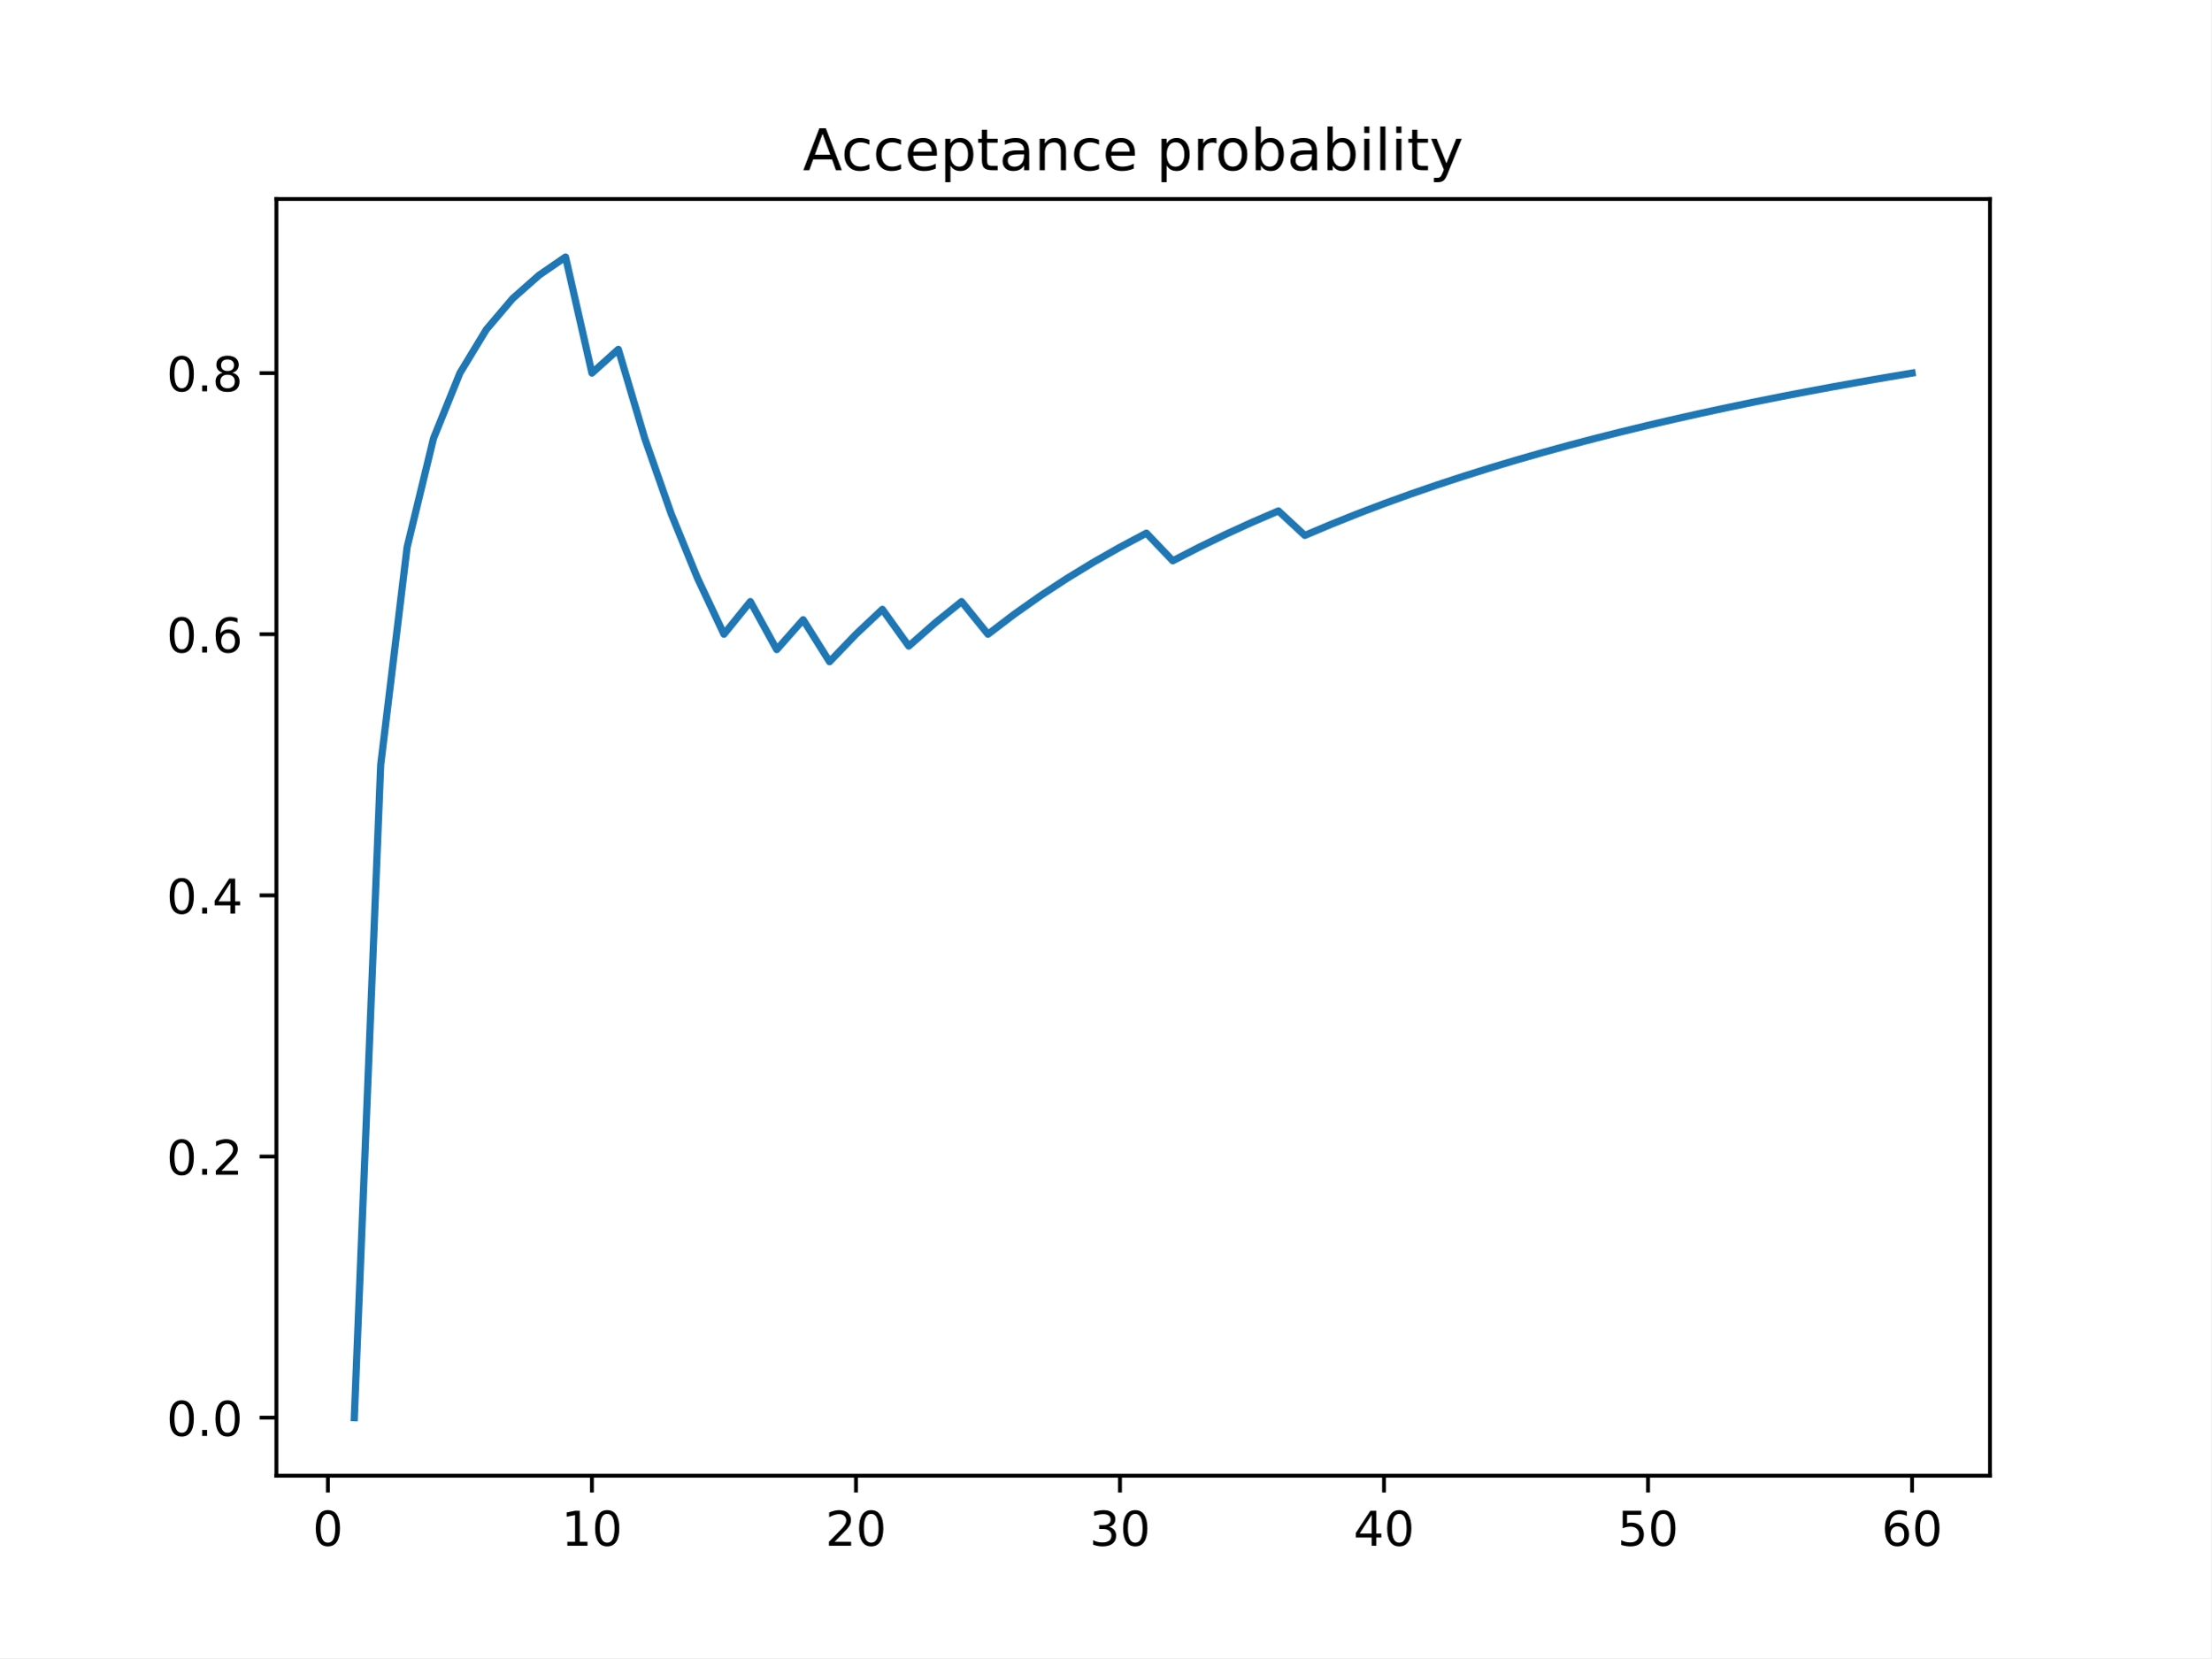
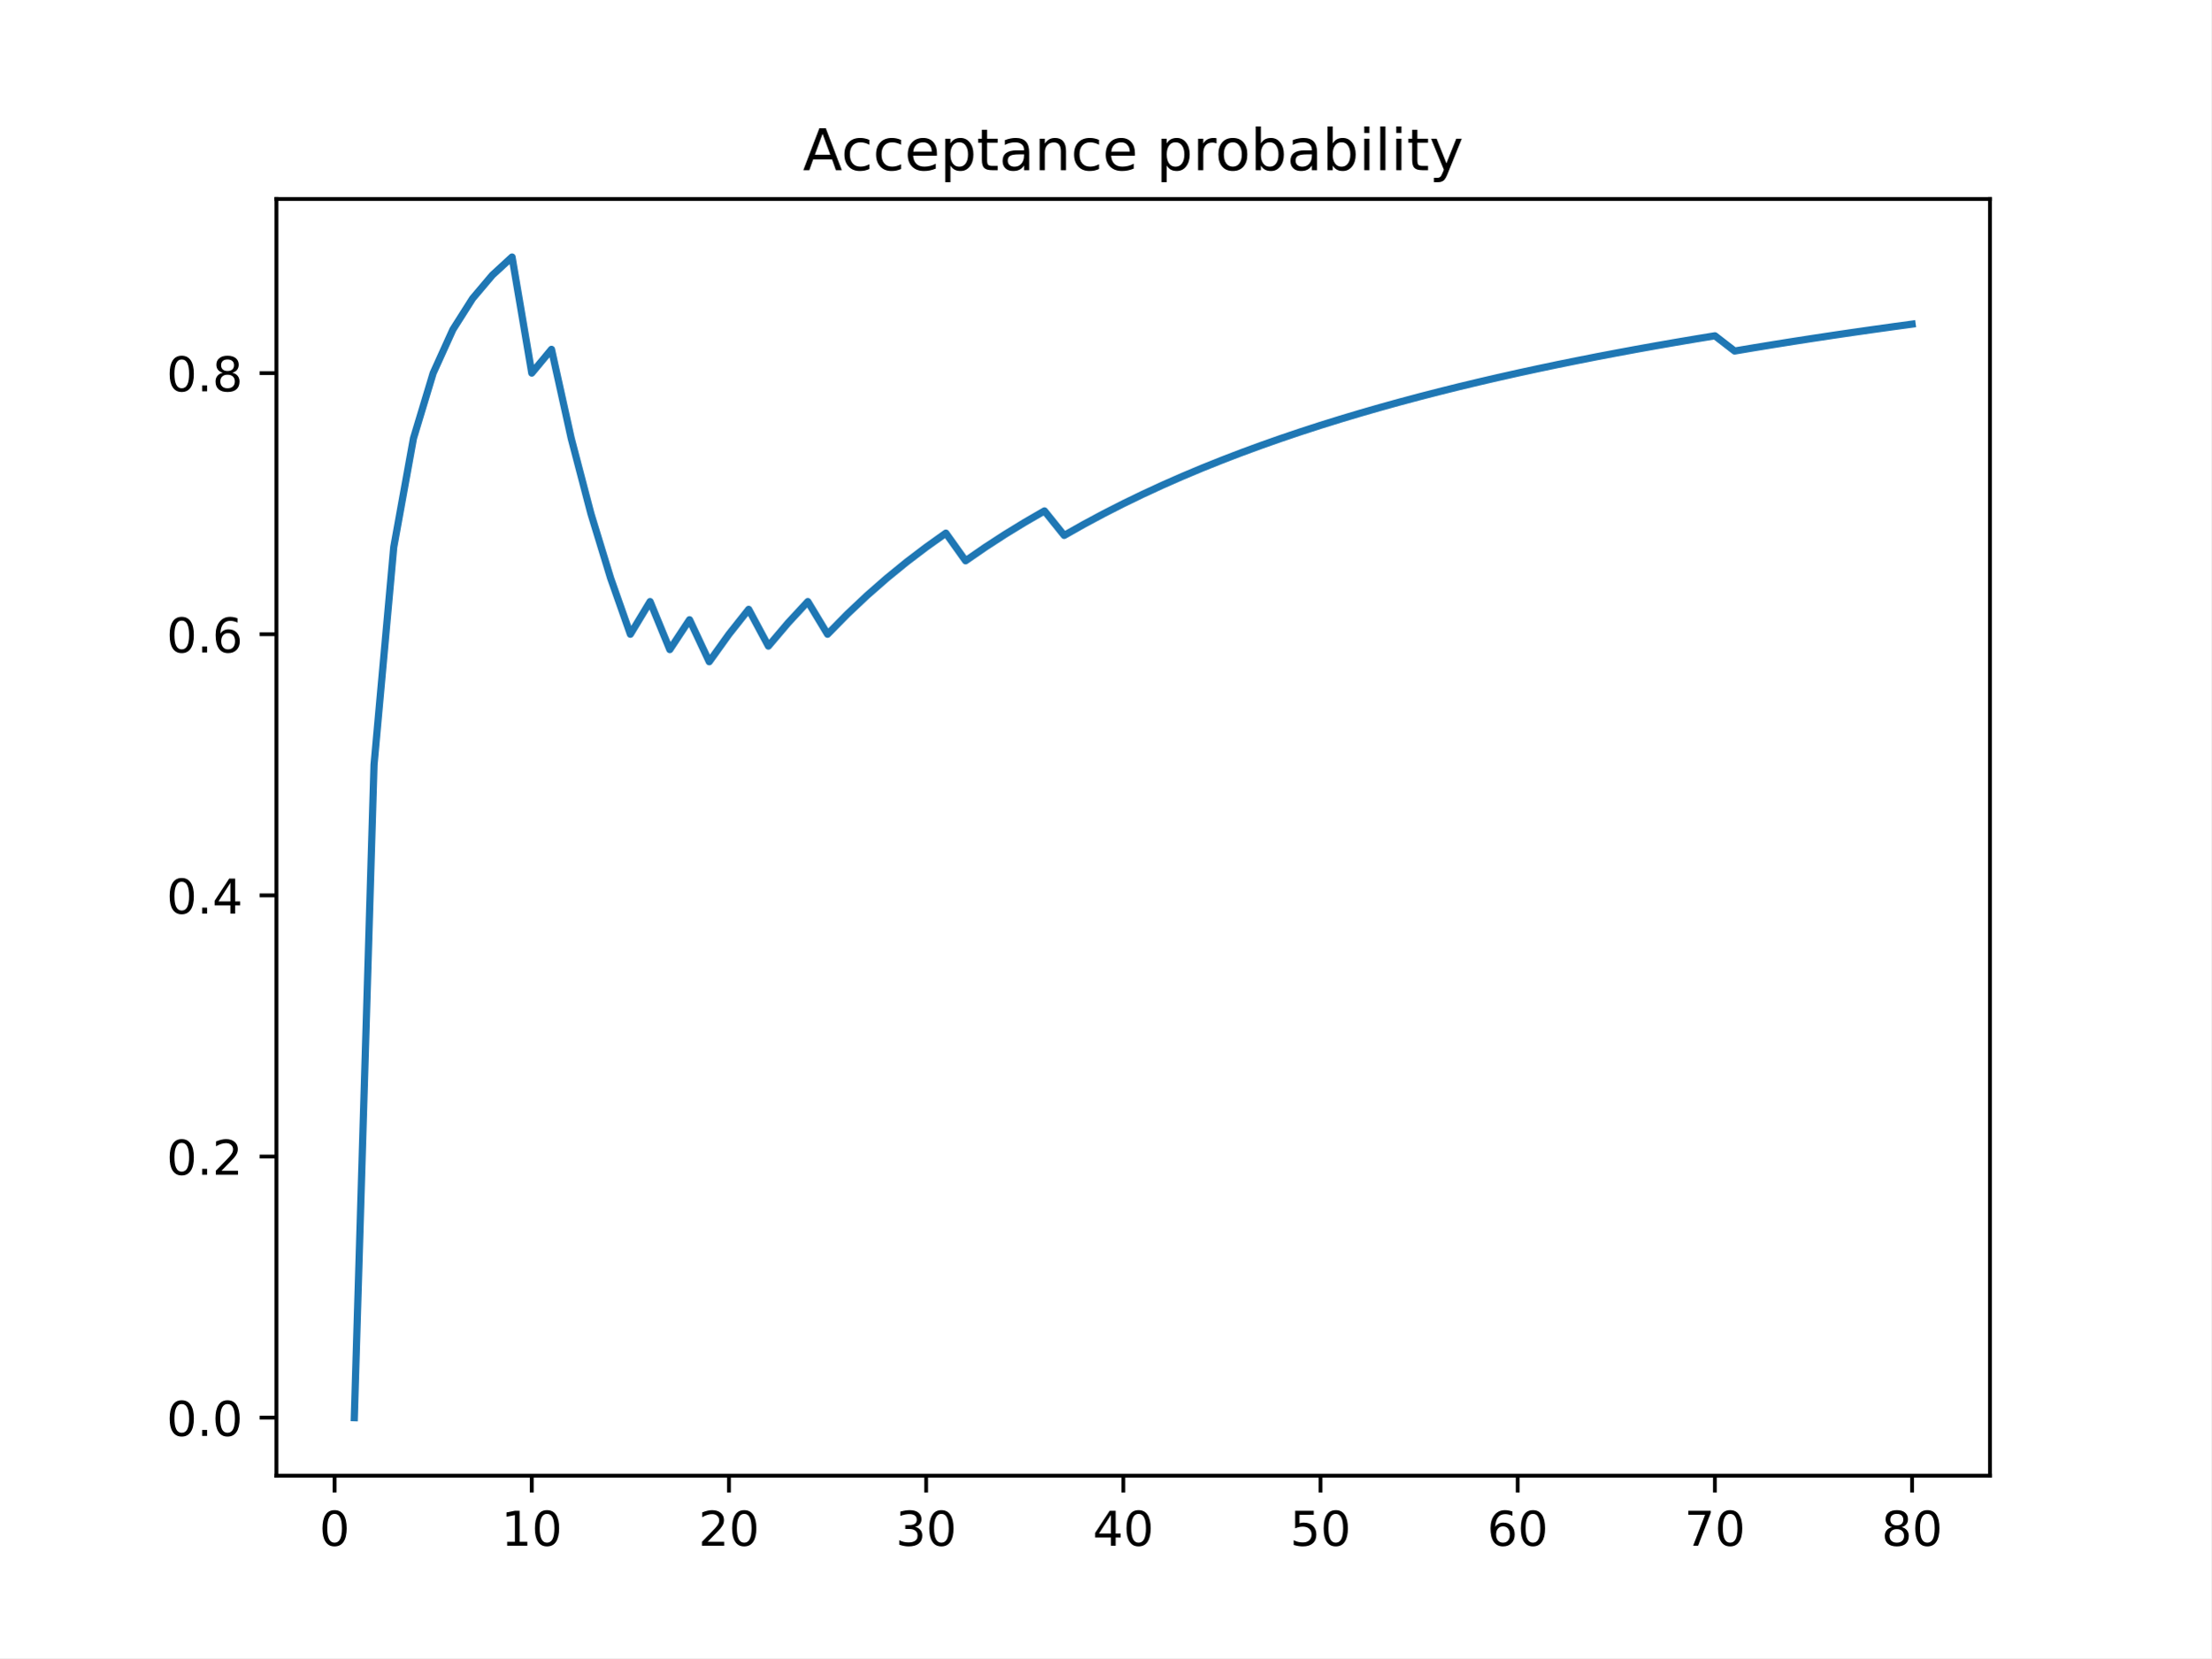
<svg xmlns="http://www.w3.org/2000/svg" xmlns:xlink="http://www.w3.org/1999/xlink" height="345.6pt" version="1.1" viewBox="0 0 460.8 345.6" width="460.8pt">
  <defs>
    <style type="text/css">
*{stroke-linecap:butt;stroke-linejoin:round;}
  </style>
  </defs>
  <g id="figure_1">
    <g id="patch_1">
      <path d="M 0 345.6  L 460.8 345.6  L 460.8 0  L 0 0  z " style="fill:#ffffff;" />
    </g>
    <g id="axes_1">
      <g id="patch_2">
        <path d="M 57.6 307.584  L 414.72 307.584  L 414.72 41.472  L 57.6 41.472  z " style="fill:#ffffff;" />
      </g>
      <g id="matplotlib.axis_1">
        <g id="xtick_1">
          <g id="line2d_1">
            <defs>
-               <path d="M 0 0  L 0 3.5  " id="m025e26fe87" style="stroke:#000000;stroke-width:0.8;" />
-             </defs>
-             <g>
-               <use style="stroke:#000000;stroke-width:0.8;" x="68.33" xlink:href="#m025e26fe87" y="307.584" />
+               <path d="M 0 0  L 0 3.5  " id="m4485e59d12" style="stroke:#000000;stroke-width:0.8;" />
+             </defs>
+             <g>
+               <use style="stroke:#000000;stroke-width:0.8;" x="69.723" xlink:href="#m4485e59d12" y="307.584" />
            </g>
          </g>
          <g id="text_1">
            <defs>
              <path d="M 31.781 66.406  Q 24.172 66.406 20.328 58.906  Q 16.5 51.422 16.5 36.375  Q 16.5 21.391 20.328 13.891  Q 24.172 6.391 31.781 6.391  Q 39.453 6.391 43.281 13.891  Q 47.125 21.391 47.125 36.375  Q 47.125 51.422 43.281 58.906  Q 39.453 66.406 31.781 66.406  z M 31.781 74.219  Q 44.047 74.219 50.516 64.516  Q 56.984 54.828 56.984 36.375  Q 56.984 17.969 50.516 8.266  Q 44.047 -1.422 31.781 -1.422  Q 19.531 -1.422 13.062 8.266  Q 6.594 17.969 6.594 36.375  Q 6.594 54.828 13.062 64.516  Q 19.531 74.219 31.781 74.219  z " id="DejaVuSans-48" />
            </defs>
-             <g transform="translate(65.14886 322.1824)scale(0.1 -0.1)">
+             <g transform="translate(66.54193 322.1824)scale(0.1 -0.1)">
              <use xlink:href="#DejaVuSans-48" />
            </g>
          </g>
        </g>
        <g id="xtick_2">
          <g id="line2d_2">
            <g>
-               <use style="stroke:#000000;stroke-width:0.8;" x="123.356" xlink:href="#m025e26fe87" y="307.584" />
+               <use style="stroke:#000000;stroke-width:0.8;" x="110.819" xlink:href="#m4485e59d12" y="307.584" />
            </g>
          </g>
          <g id="text_2">
            <defs>
              <path d="M 12.406 8.297  L 28.516 8.297  L 28.516 63.922  L 10.984 60.406  L 10.984 69.391  L 28.422 72.906  L 38.281 72.906  L 38.281 8.297  L 54.391 8.297  L 54.391 0  L 12.406 0  z " id="DejaVuSans-49" />
            </defs>
-             <g transform="translate(116.9938 322.1824)scale(0.1 -0.1)">
+             <g transform="translate(104.4562 322.1824)scale(0.1 -0.1)">
              <use xlink:href="#DejaVuSans-49" />
              <use x="63.623" xlink:href="#DejaVuSans-48" />
            </g>
          </g>
        </g>
        <g id="xtick_3">
          <g id="line2d_3">
            <g>
-               <use style="stroke:#000000;stroke-width:0.8;" x="178.382" xlink:href="#m025e26fe87" y="307.584" />
+               <use style="stroke:#000000;stroke-width:0.8;" x="151.914" xlink:href="#m4485e59d12" y="307.584" />
            </g>
          </g>
          <g id="text_3">
            <defs>
              <path d="M 19.188 8.297  L 53.609 8.297  L 53.609 0  L 7.328 0  L 7.328 8.297  Q 12.938 14.109 22.625 23.891  Q 32.328 33.688 34.812 36.531  Q 39.547 41.844 41.422 45.531  Q 43.312 49.219 43.312 52.781  Q 43.312 58.594 39.234 62.25  Q 35.156 65.922 28.609 65.922  Q 23.969 65.922 18.812 64.312  Q 13.672 62.703 7.812 59.422  L 7.812 69.391  Q 13.766 71.781 18.938 73  Q 24.125 74.219 28.422 74.219  Q 39.75 74.219 46.484 68.547  Q 53.219 62.891 53.219 53.422  Q 53.219 48.922 51.531 44.891  Q 49.859 40.875 45.406 35.406  Q 44.188 33.984 37.641 27.219  Q 31.109 20.453 19.188 8.297  z " id="DejaVuSans-50" />
            </defs>
-             <g transform="translate(172.02 322.1824)scale(0.1 -0.1)">
+             <g transform="translate(145.5517 322.1824)scale(0.1 -0.1)">
              <use xlink:href="#DejaVuSans-50" />
              <use x="63.623" xlink:href="#DejaVuSans-48" />
            </g>
          </g>
        </g>
        <g id="xtick_4">
          <g id="line2d_4">
            <g>
-               <use style="stroke:#000000;stroke-width:0.8;" x="233.409" xlink:href="#m025e26fe87" y="307.584" />
+               <use style="stroke:#000000;stroke-width:0.8;" x="193.01" xlink:href="#m4485e59d12" y="307.584" />
            </g>
          </g>
          <g id="text_4">
            <defs>
              <path d="M 40.578 39.312  Q 47.656 37.797 51.625 33  Q 55.609 28.219 55.609 21.188  Q 55.609 10.406 48.188 4.484  Q 40.766 -1.422 27.094 -1.422  Q 22.516 -1.422 17.656 -0.516  Q 12.797 0.391 7.625 2.203  L 7.625 11.719  Q 11.719 9.328 16.594 8.109  Q 21.484 6.891 26.812 6.891  Q 36.078 6.891 40.938 10.547  Q 45.797 14.203 45.797 21.188  Q 45.797 27.641 41.281 31.266  Q 36.766 34.906 28.719 34.906  L 20.219 34.906  L 20.219 43.016  L 29.109 43.016  Q 36.375 43.016 40.234 45.922  Q 44.094 48.828 44.094 54.297  Q 44.094 59.906 40.109 62.906  Q 36.141 65.922 28.719 65.922  Q 24.656 65.922 20.016 65.031  Q 15.375 64.156 9.812 62.312  L 9.812 71.094  Q 15.438 72.656 20.344 73.438  Q 25.25 74.219 29.594 74.219  Q 40.828 74.219 47.359 69.109  Q 53.906 64.016 53.906 55.328  Q 53.906 49.266 50.438 45.094  Q 46.969 40.922 40.578 39.312  z " id="DejaVuSans-51" />
            </defs>
-             <g transform="translate(227.0462 322.1824)scale(0.1 -0.1)">
+             <g transform="translate(186.6472 322.1824)scale(0.1 -0.1)">
              <use xlink:href="#DejaVuSans-51" />
              <use x="63.623" xlink:href="#DejaVuSans-48" />
            </g>
          </g>
        </g>
        <g id="xtick_5">
          <g id="line2d_5">
            <g>
-               <use style="stroke:#000000;stroke-width:0.8;" x="288.435" xlink:href="#m025e26fe87" y="307.584" />
+               <use style="stroke:#000000;stroke-width:0.8;" x="234.105" xlink:href="#m4485e59d12" y="307.584" />
            </g>
          </g>
          <g id="text_5">
            <defs>
              <path d="M 37.797 64.312  L 12.891 25.391  L 37.797 25.391  z M 35.203 72.906  L 47.609 72.906  L 47.609 25.391  L 58.016 25.391  L 58.016 17.188  L 47.609 17.188  L 47.609 0  L 37.797 0  L 37.797 17.188  L 4.891 17.188  L 4.891 26.703  z " id="DejaVuSans-52" />
            </defs>
-             <g transform="translate(282.0724 322.1824)scale(0.1 -0.1)">
+             <g transform="translate(227.7427 322.1824)scale(0.1 -0.1)">
              <use xlink:href="#DejaVuSans-52" />
              <use x="63.623" xlink:href="#DejaVuSans-48" />
            </g>
          </g>
        </g>
        <g id="xtick_6">
          <g id="line2d_6">
            <g>
-               <use style="stroke:#000000;stroke-width:0.8;" x="343.461" xlink:href="#m025e26fe87" y="307.584" />
+               <use style="stroke:#000000;stroke-width:0.8;" x="275.201" xlink:href="#m4485e59d12" y="307.584" />
            </g>
          </g>
          <g id="text_6">
            <defs>
              <path d="M 10.797 72.906  L 49.516 72.906  L 49.516 64.594  L 19.828 64.594  L 19.828 46.734  Q 21.969 47.469 24.109 47.828  Q 26.266 48.188 28.422 48.188  Q 40.625 48.188 47.75 41.5  Q 54.891 34.812 54.891 23.391  Q 54.891 11.625 47.562 5.094  Q 40.234 -1.422 26.906 -1.422  Q 22.312 -1.422 17.547 -0.641  Q 12.797 0.141 7.719 1.703  L 7.719 11.625  Q 12.109 9.234 16.797 8.062  Q 21.484 6.891 26.703 6.891  Q 35.156 6.891 40.078 11.328  Q 45.016 15.766 45.016 23.391  Q 45.016 31 40.078 35.438  Q 35.156 39.891 26.703 39.891  Q 22.75 39.891 18.812 39.016  Q 14.891 38.141 10.797 36.281  z " id="DejaVuSans-53" />
            </defs>
-             <g transform="translate(337.0986 322.1824)scale(0.1 -0.1)">
+             <g transform="translate(268.8382 322.1824)scale(0.1 -0.1)">
              <use xlink:href="#DejaVuSans-53" />
              <use x="63.623" xlink:href="#DejaVuSans-48" />
            </g>
          </g>
        </g>
        <g id="xtick_7">
          <g id="line2d_7">
            <g>
-               <use style="stroke:#000000;stroke-width:0.8;" x="398.487" xlink:href="#m025e26fe87" y="307.584" />
+               <use style="stroke:#000000;stroke-width:0.8;" x="316.296" xlink:href="#m4485e59d12" y="307.584" />
            </g>
          </g>
          <g id="text_7">
            <defs>
              <path d="M 33.016 40.375  Q 26.375 40.375 22.484 35.828  Q 18.609 31.297 18.609 23.391  Q 18.609 15.531 22.484 10.953  Q 26.375 6.391 33.016 6.391  Q 39.656 6.391 43.531 10.953  Q 47.406 15.531 47.406 23.391  Q 47.406 31.297 43.531 35.828  Q 39.656 40.375 33.016 40.375  z M 52.594 71.297  L 52.594 62.312  Q 48.875 64.062 45.094 64.984  Q 41.312 65.922 37.594 65.922  Q 27.828 65.922 22.672 59.328  Q 17.531 52.734 16.797 39.406  Q 19.672 43.656 24.016 45.922  Q 28.375 48.188 33.594 48.188  Q 44.578 48.188 50.953 41.516  Q 57.328 34.859 57.328 23.391  Q 57.328 12.156 50.688 5.359  Q 44.047 -1.422 33.016 -1.422  Q 20.359 -1.422 13.672 8.266  Q 6.984 17.969 6.984 36.375  Q 6.984 53.656 15.188 63.938  Q 23.391 74.219 37.203 74.219  Q 40.922 74.219 44.703 73.484  Q 48.484 72.75 52.594 71.297  z " id="DejaVuSans-54" />
            </defs>
+             <g transform="translate(309.9337 322.1824)scale(0.1 -0.1)">
+               <use xlink:href="#DejaVuSans-54" />
+               <use x="63.623" xlink:href="#DejaVuSans-48" />
+             </g>
+           </g>
+         </g>
+         <g id="xtick_8">
+           <g id="line2d_8">
+             <g>
+               <use style="stroke:#000000;stroke-width:0.8;" x="357.392" xlink:href="#m4485e59d12" y="307.584" />
+             </g>
+           </g>
+           <g id="text_8">
+             <defs>
+               <path d="M 8.203 72.906  L 55.078 72.906  L 55.078 68.703  L 28.609 0  L 18.312 0  L 43.219 64.594  L 8.203 64.594  z " id="DejaVuSans-55" />
+             </defs>
+             <g transform="translate(351.0293 322.1824)scale(0.1 -0.1)">
+               <use xlink:href="#DejaVuSans-55" />
+               <use x="63.623" xlink:href="#DejaVuSans-48" />
+             </g>
+           </g>
+         </g>
+         <g id="xtick_9">
+           <g id="line2d_9">
+             <g>
+               <use style="stroke:#000000;stroke-width:0.8;" x="398.487" xlink:href="#m4485e59d12" y="307.584" />
+             </g>
+           </g>
+           <g id="text_9">
+             <defs>
+               <path d="M 31.781 34.625  Q 24.75 34.625 20.719 30.859  Q 16.703 27.094 16.703 20.516  Q 16.703 13.922 20.719 10.156  Q 24.75 6.391 31.781 6.391  Q 38.812 6.391 42.859 10.172  Q 46.922 13.969 46.922 20.516  Q 46.922 27.094 42.891 30.859  Q 38.875 34.625 31.781 34.625  z M 21.922 38.812  Q 15.578 40.375 12.031 44.719  Q 8.5 49.078 8.5 55.328  Q 8.5 64.062 14.719 69.141  Q 20.953 74.219 31.781 74.219  Q 42.672 74.219 48.875 69.141  Q 55.078 64.062 55.078 55.328  Q 55.078 49.078 51.531 44.719  Q 48 40.375 41.703 38.812  Q 48.828 37.156 52.797 32.312  Q 56.781 27.484 56.781 20.516  Q 56.781 9.906 50.312 4.234  Q 43.844 -1.422 31.781 -1.422  Q 19.734 -1.422 13.25 4.234  Q 6.781 9.906 6.781 20.516  Q 6.781 27.484 10.781 32.312  Q 14.797 37.156 21.922 38.812  z M 18.312 54.391  Q 18.312 48.734 21.844 45.562  Q 25.391 42.391 31.781 42.391  Q 38.141 42.391 41.719 45.562  Q 45.312 48.734 45.312 54.391  Q 45.312 60.062 41.719 63.234  Q 38.141 66.406 31.781 66.406  Q 25.391 66.406 21.844 63.234  Q 18.312 60.062 18.312 54.391  z " id="DejaVuSans-56" />
+             </defs>
            <g transform="translate(392.1248 322.1824)scale(0.1 -0.1)">
-               <use xlink:href="#DejaVuSans-54" />
+               <use xlink:href="#DejaVuSans-56" />
              <use x="63.623" xlink:href="#DejaVuSans-48" />
            </g>
          </g>
        </g>
      </g>
      <g id="matplotlib.axis_2">
        <g id="ytick_1">
-           <g id="line2d_8">
-             <defs>
-               <path d="M 0 0  L -3.5 0  " id="m22169deeec" style="stroke:#000000;stroke-width:0.8;" />
-             </defs>
-             <g>
-               <use style="stroke:#000000;stroke-width:0.8;" x="57.6" xlink:href="#m22169deeec" y="295.488" />
-             </g>
-           </g>
-           <g id="text_8">
+           <g id="line2d_10">
+             <defs>
+               <path d="M 0 0  L -3.5 0  " id="m5f30183f2c" style="stroke:#000000;stroke-width:0.8;" />
+             </defs>
+             <g>
+               <use style="stroke:#000000;stroke-width:0.8;" x="57.6" xlink:href="#m5f30183f2c" y="295.488" />
+             </g>
+           </g>
+           <g id="text_10">
            <defs>
              <path d="M 10.688 12.406  L 21 12.406  L 21 0  L 10.688 0  z " id="DejaVuSans-46" />
            </defs>
            <g transform="translate(34.69687 299.2872)scale(0.1 -0.1)">
              <use xlink:href="#DejaVuSans-48" />
              <use x="63.623" xlink:href="#DejaVuSans-46" />
              <use x="95.41" xlink:href="#DejaVuSans-48" />
            </g>
          </g>
        </g>
        <g id="ytick_2">
-           <g id="line2d_9">
-             <g>
-               <use style="stroke:#000000;stroke-width:0.8;" x="57.6" xlink:href="#m22169deeec" y="241.056" />
-             </g>
-           </g>
-           <g id="text_9">
+           <g id="line2d_11">
+             <g>
+               <use style="stroke:#000000;stroke-width:0.8;" x="57.6" xlink:href="#m5f30183f2c" y="241.056" />
+             </g>
+           </g>
+           <g id="text_11">
            <g transform="translate(34.69687 244.8552)scale(0.1 -0.1)">
              <use xlink:href="#DejaVuSans-48" />
              <use x="63.623" xlink:href="#DejaVuSans-46" />
              <use x="95.41" xlink:href="#DejaVuSans-50" />
            </g>
          </g>
        </g>
        <g id="ytick_3">
-           <g id="line2d_10">
-             <g>
-               <use style="stroke:#000000;stroke-width:0.8;" x="57.6" xlink:href="#m22169deeec" y="186.624" />
-             </g>
-           </g>
-           <g id="text_10">
+           <g id="line2d_12">
+             <g>
+               <use style="stroke:#000000;stroke-width:0.8;" x="57.6" xlink:href="#m5f30183f2c" y="186.624" />
+             </g>
+           </g>
+           <g id="text_12">
            <g transform="translate(34.69687 190.4232)scale(0.1 -0.1)">
              <use xlink:href="#DejaVuSans-48" />
              <use x="63.623" xlink:href="#DejaVuSans-46" />
              <use x="95.41" xlink:href="#DejaVuSans-52" />
            </g>
          </g>
        </g>
        <g id="ytick_4">
-           <g id="line2d_11">
-             <g>
-               <use style="stroke:#000000;stroke-width:0.8;" x="57.6" xlink:href="#m22169deeec" y="132.192" />
-             </g>
-           </g>
-           <g id="text_11">
+           <g id="line2d_13">
+             <g>
+               <use style="stroke:#000000;stroke-width:0.8;" x="57.6" xlink:href="#m5f30183f2c" y="132.192" />
+             </g>
+           </g>
+           <g id="text_13">
            <g transform="translate(34.69687 135.9912)scale(0.1 -0.1)">
              <use xlink:href="#DejaVuSans-48" />
              <use x="63.623" xlink:href="#DejaVuSans-46" />
              <use x="95.41" xlink:href="#DejaVuSans-54" />
            </g>
          </g>
        </g>
        <g id="ytick_5">
-           <g id="line2d_12">
-             <g>
-               <use style="stroke:#000000;stroke-width:0.8;" x="57.6" xlink:href="#m22169deeec" y="77.76" />
-             </g>
-           </g>
-           <g id="text_12">
-             <defs>
-               <path d="M 31.781 34.625  Q 24.75 34.625 20.719 30.859  Q 16.703 27.094 16.703 20.516  Q 16.703 13.922 20.719 10.156  Q 24.75 6.391 31.781 6.391  Q 38.812 6.391 42.859 10.172  Q 46.922 13.969 46.922 20.516  Q 46.922 27.094 42.891 30.859  Q 38.875 34.625 31.781 34.625  z M 21.922 38.812  Q 15.578 40.375 12.031 44.719  Q 8.5 49.078 8.5 55.328  Q 8.5 64.062 14.719 69.141  Q 20.953 74.219 31.781 74.219  Q 42.672 74.219 48.875 69.141  Q 55.078 64.062 55.078 55.328  Q 55.078 49.078 51.531 44.719  Q 48 40.375 41.703 38.812  Q 48.828 37.156 52.797 32.312  Q 56.781 27.484 56.781 20.516  Q 56.781 9.906 50.312 4.234  Q 43.844 -1.422 31.781 -1.422  Q 19.734 -1.422 13.25 4.234  Q 6.781 9.906 6.781 20.516  Q 6.781 27.484 10.781 32.312  Q 14.797 37.156 21.922 38.812  z M 18.312 54.391  Q 18.312 48.734 21.844 45.562  Q 25.391 42.391 31.781 42.391  Q 38.141 42.391 41.719 45.562  Q 45.312 48.734 45.312 54.391  Q 45.312 60.062 41.719 63.234  Q 38.141 66.406 31.781 66.406  Q 25.391 66.406 21.844 63.234  Q 18.312 60.062 18.312 54.391  z " id="DejaVuSans-56" />
-             </defs>
+           <g id="line2d_14">
+             <g>
+               <use style="stroke:#000000;stroke-width:0.8;" x="57.6" xlink:href="#m5f30183f2c" y="77.76" />
+             </g>
+           </g>
+           <g id="text_14">
            <g transform="translate(34.69687 81.55922)scale(0.1 -0.1)">
              <use xlink:href="#DejaVuSans-48" />
              <use x="63.623" xlink:href="#DejaVuSans-46" />
              <use x="95.41" xlink:href="#DejaVuSans-56" />
            </g>
          </g>
        </g>
      </g>
-       <g id="line2d_13">
-         <path clip-path="url(#p34a127682d)" d="M 73.833 295.488  L 79.335 159.408  L 84.838 114.048  L 90.341 91.368  L 95.843 77.76  L 101.346 68.688  L 106.848 62.208  L 112.351 57.348  L 117.854 53.568  L 123.356 77.76  L 128.859 72.812  L 134.362 91.368  L 139.864 107.07  L 145.367 120.528  L 150.869 132.192  L 156.372 125.388  L 161.875 135.394  L 167.377 129.168  L 172.88 137.922  L 178.382 132.192  L 183.885 127.008  L 189.388 134.666  L 194.89 129.825  L 200.393 125.388  L 205.896 132.192  L 211.398 128.005  L 216.901 124.128  L 222.403 120.528  L 227.906 117.176  L 233.409 114.048  L 238.911 111.122  L 244.414 116.883  L 249.917 114.048  L 255.419 111.38  L 260.922 108.864  L 266.424 106.488  L 271.927 111.596  L 277.43 109.273  L 282.932 107.07  L 288.435 104.976  L 293.938 102.985  L 299.44 101.088  L 304.943 99.28  L 310.445 97.553  L 315.948 95.904  L 321.451 94.326  L 326.953 92.816  L 332.456 91.368  L 337.958 89.979  L 343.461 88.646  L 348.964 87.366  L 354.466 86.134  L 359.969 84.949  L 365.472 83.808  L 370.974 82.708  L 376.477 81.648  L 381.979 80.625  L 387.482 79.637  L 392.985 78.683  L 398.487 77.76  " style="fill:none;stroke:#1f77b4;stroke-linecap:square;stroke-width:1.5;" />
+       <g id="line2d_15">
+         <path clip-path="url(#p6149a4a53d)" d="M 73.833 295.488  L 77.942 159.408  L 82.052 114.048  L 86.161 91.368  L 90.271 77.76  L 94.38 68.688  L 98.49 62.208  L 102.6 57.348  L 106.709 53.568  L 110.819 77.76  L 114.928 72.812  L 119.038 91.368  L 123.147 107.07  L 127.257 120.528  L 131.366 132.192  L 135.476 125.388  L 139.586 135.394  L 143.695 129.168  L 147.805 137.922  L 151.914 132.192  L 156.024 127.008  L 160.133 134.666  L 164.243 129.825  L 168.352 125.388  L 172.462 132.192  L 176.572 128.005  L 180.681 124.128  L 184.791 120.528  L 188.9 117.176  L 193.01 114.048  L 197.119 111.122  L 201.229 116.883  L 205.338 114.048  L 209.448 111.38  L 213.557 108.864  L 217.667 106.488  L 221.777 111.596  L 225.886 109.273  L 229.996 107.07  L 234.105 104.976  L 238.215 102.985  L 242.324 101.088  L 246.434 99.28  L 250.543 97.553  L 254.653 95.904  L 258.763 94.326  L 262.872 92.816  L 266.982 91.368  L 271.091 89.979  L 275.201 88.646  L 279.31 87.366  L 283.42 86.134  L 287.529 84.949  L 291.639 83.808  L 295.748 82.708  L 299.858 81.648  L 303.968 80.625  L 308.077 79.637  L 312.187 78.683  L 316.296 77.76  L 320.406 76.868  L 324.515 76.004  L 328.625 75.168  L 332.734 74.358  L 336.844 73.573  L 340.954 72.812  L 345.063 72.073  L 349.173 71.356  L 353.282 70.66  L 357.392 69.984  L 361.501 73.16  L 365.611 72.468  L 369.72 71.795  L 373.83 71.14  L 377.94 70.502  L 382.049 69.882  L 386.159 69.277  L 390.268 68.688  L 394.378 68.114  L 398.487 67.554  " style="fill:none;stroke:#1f77b4;stroke-linecap:square;stroke-width:1.5;" />
      </g>
      <g id="patch_3">
        <path d="M 57.6 307.584  L 57.6 41.472  " style="fill:none;stroke:#000000;stroke-linecap:square;stroke-linejoin:miter;stroke-width:0.8;" />
      </g>
      <g id="patch_4">
        <path d="M 414.72 307.584  L 414.72 41.472  " style="fill:none;stroke:#000000;stroke-linecap:square;stroke-linejoin:miter;stroke-width:0.8;" />
      </g>
      <g id="patch_5">
        <path d="M 57.6 307.584  L 414.72 307.584  " style="fill:none;stroke:#000000;stroke-linecap:square;stroke-linejoin:miter;stroke-width:0.8;" />
      </g>
      <g id="patch_6">
        <path d="M 57.6 41.472  L 414.72 41.472  " style="fill:none;stroke:#000000;stroke-linecap:square;stroke-linejoin:miter;stroke-width:0.8;" />
      </g>
-       <g id="text_13">
+       <g id="text_15">
        <defs>
          <path d="M 34.188 63.188  L 20.797 26.906  L 47.609 26.906  z M 28.609 72.906  L 39.797 72.906  L 67.578 0  L 57.328 0  L 50.688 18.703  L 17.828 18.703  L 11.188 0  L 0.781 0  z " id="DejaVuSans-65" />
          <path d="M 48.781 52.594  L 48.781 44.188  Q 44.969 46.297 41.141 47.344  Q 37.312 48.391 33.406 48.391  Q 24.656 48.391 19.812 42.844  Q 14.984 37.312 14.984 27.297  Q 14.984 17.281 19.812 11.734  Q 24.656 6.203 33.406 6.203  Q 37.312 6.203 41.141 7.25  Q 44.969 8.297 48.781 10.406  L 48.781 2.094  Q 45.016 0.344 40.984 -0.531  Q 36.969 -1.422 32.422 -1.422  Q 20.062 -1.422 12.781 6.344  Q 5.516 14.109 5.516 27.297  Q 5.516 40.672 12.859 48.328  Q 20.219 56 33.016 56  Q 37.156 56 41.109 55.141  Q 45.062 54.297 48.781 52.594  z " id="DejaVuSans-99" />
          <path d="M 56.203 29.594  L 56.203 25.203  L 14.891 25.203  Q 15.484 15.922 20.484 11.062  Q 25.484 6.203 34.422 6.203  Q 39.594 6.203 44.453 7.469  Q 49.312 8.734 54.109 11.281  L 54.109 2.781  Q 49.266 0.734 44.188 -0.344  Q 39.109 -1.422 33.891 -1.422  Q 20.797 -1.422 13.156 6.188  Q 5.516 13.812 5.516 26.812  Q 5.516 40.234 12.766 48.109  Q 20.016 56 32.328 56  Q 43.359 56 49.781 48.891  Q 56.203 41.797 56.203 29.594  z M 47.219 32.234  Q 47.125 39.594 43.094 43.984  Q 39.062 48.391 32.422 48.391  Q 24.906 48.391 20.391 44.141  Q 15.875 39.891 15.188 32.172  z " id="DejaVuSans-101" />
          <path d="M 18.109 8.203  L 18.109 -20.797  L 9.078 -20.797  L 9.078 54.688  L 18.109 54.688  L 18.109 46.391  Q 20.953 51.266 25.266 53.625  Q 29.594 56 35.594 56  Q 45.562 56 51.781 48.094  Q 58.016 40.188 58.016 27.297  Q 58.016 14.406 51.781 6.484  Q 45.562 -1.422 35.594 -1.422  Q 29.594 -1.422 25.266 0.953  Q 20.953 3.328 18.109 8.203  z M 48.688 27.297  Q 48.688 37.203 44.609 42.844  Q 40.531 48.484 33.406 48.484  Q 26.266 48.484 22.188 42.844  Q 18.109 37.203 18.109 27.297  Q 18.109 17.391 22.188 11.75  Q 26.266 6.109 33.406 6.109  Q 40.531 6.109 44.609 11.75  Q 48.688 17.391 48.688 27.297  z " id="DejaVuSans-112" />
          <path d="M 18.312 70.219  L 18.312 54.688  L 36.812 54.688  L 36.812 47.703  L 18.312 47.703  L 18.312 18.016  Q 18.312 11.328 20.141 9.422  Q 21.969 7.516 27.594 7.516  L 36.812 7.516  L 36.812 0  L 27.594 0  Q 17.188 0 13.234 3.875  Q 9.281 7.766 9.281 18.016  L 9.281 47.703  L 2.688 47.703  L 2.688 54.688  L 9.281 54.688  L 9.281 70.219  z " id="DejaVuSans-116" />
          <path d="M 34.281 27.484  Q 23.391 27.484 19.188 25  Q 14.984 22.516 14.984 16.5  Q 14.984 11.719 18.141 8.906  Q 21.297 6.109 26.703 6.109  Q 34.188 6.109 38.703 11.406  Q 43.219 16.703 43.219 25.484  L 43.219 27.484  z M 52.203 31.203  L 52.203 0  L 43.219 0  L 43.219 8.297  Q 40.141 3.328 35.547 0.953  Q 30.953 -1.422 24.312 -1.422  Q 15.922 -1.422 10.953 3.297  Q 6 8.016 6 15.922  Q 6 25.141 12.172 29.828  Q 18.359 34.516 30.609 34.516  L 43.219 34.516  L 43.219 35.406  Q 43.219 41.609 39.141 45  Q 35.062 48.391 27.688 48.391  Q 23 48.391 18.547 47.266  Q 14.109 46.141 10.016 43.891  L 10.016 52.203  Q 14.938 54.109 19.578 55.047  Q 24.219 56 28.609 56  Q 40.484 56 46.344 49.844  Q 52.203 43.703 52.203 31.203  z " id="DejaVuSans-97" />
          <path d="M 54.891 33.016  L 54.891 0  L 45.906 0  L 45.906 32.719  Q 45.906 40.484 42.875 44.328  Q 39.844 48.188 33.797 48.188  Q 26.516 48.188 22.312 43.547  Q 18.109 38.922 18.109 30.906  L 18.109 0  L 9.078 0  L 9.078 54.688  L 18.109 54.688  L 18.109 46.188  Q 21.344 51.125 25.703 53.562  Q 30.078 56 35.797 56  Q 45.219 56 50.047 50.172  Q 54.891 44.344 54.891 33.016  z " id="DejaVuSans-110" />
          <path id="DejaVuSans-32" />
          <path d="M 41.109 46.297  Q 39.594 47.172 37.812 47.578  Q 36.031 48 33.891 48  Q 26.266 48 22.188 43.047  Q 18.109 38.094 18.109 28.812  L 18.109 0  L 9.078 0  L 9.078 54.688  L 18.109 54.688  L 18.109 46.188  Q 20.953 51.172 25.484 53.578  Q 30.031 56 36.531 56  Q 37.453 56 38.578 55.875  Q 39.703 55.766 41.062 55.516  z " id="DejaVuSans-114" />
          <path d="M 30.609 48.391  Q 23.391 48.391 19.188 42.75  Q 14.984 37.109 14.984 27.297  Q 14.984 17.484 19.156 11.844  Q 23.344 6.203 30.609 6.203  Q 37.797 6.203 41.984 11.859  Q 46.188 17.531 46.188 27.297  Q 46.188 37.016 41.984 42.703  Q 37.797 48.391 30.609 48.391  z M 30.609 56  Q 42.328 56 49.016 48.375  Q 55.719 40.766 55.719 27.297  Q 55.719 13.875 49.016 6.219  Q 42.328 -1.422 30.609 -1.422  Q 18.844 -1.422 12.172 6.219  Q 5.516 13.875 5.516 27.297  Q 5.516 40.766 12.172 48.375  Q 18.844 56 30.609 56  z " id="DejaVuSans-111" />
          <path d="M 48.688 27.297  Q 48.688 37.203 44.609 42.844  Q 40.531 48.484 33.406 48.484  Q 26.266 48.484 22.188 42.844  Q 18.109 37.203 18.109 27.297  Q 18.109 17.391 22.188 11.75  Q 26.266 6.109 33.406 6.109  Q 40.531 6.109 44.609 11.75  Q 48.688 17.391 48.688 27.297  z M 18.109 46.391  Q 20.953 51.266 25.266 53.625  Q 29.594 56 35.594 56  Q 45.562 56 51.781 48.094  Q 58.016 40.188 58.016 27.297  Q 58.016 14.406 51.781 6.484  Q 45.562 -1.422 35.594 -1.422  Q 29.594 -1.422 25.266 0.953  Q 20.953 3.328 18.109 8.203  L 18.109 0  L 9.078 0  L 9.078 75.984  L 18.109 75.984  z " id="DejaVuSans-98" />
          <path d="M 9.422 54.688  L 18.406 54.688  L 18.406 0  L 9.422 0  z M 9.422 75.984  L 18.406 75.984  L 18.406 64.594  L 9.422 64.594  z " id="DejaVuSans-105" />
          <path d="M 9.422 75.984  L 18.406 75.984  L 18.406 0  L 9.422 0  z " id="DejaVuSans-108" />
          <path d="M 32.172 -5.078  Q 28.375 -14.844 24.75 -17.812  Q 21.141 -20.797 15.094 -20.797  L 7.906 -20.797  L 7.906 -13.281  L 13.188 -13.281  Q 16.891 -13.281 18.938 -11.516  Q 21 -9.766 23.484 -3.219  L 25.094 0.875  L 2.984 54.688  L 12.5 54.688  L 29.594 11.922  L 46.688 54.688  L 56.203 54.688  z " id="DejaVuSans-121" />
        </defs>
        <g transform="translate(167.3212 35.472)scale(0.12 -0.12)">
          <use xlink:href="#DejaVuSans-65" />
          <use x="66.658" xlink:href="#DejaVuSans-99" />
          <use x="121.639" xlink:href="#DejaVuSans-99" />
          <use x="176.619" xlink:href="#DejaVuSans-101" />
          <use x="238.143" xlink:href="#DejaVuSans-112" />
          <use x="301.619" xlink:href="#DejaVuSans-116" />
          <use x="340.828" xlink:href="#DejaVuSans-97" />
          <use x="402.107" xlink:href="#DejaVuSans-110" />
          <use x="465.486" xlink:href="#DejaVuSans-99" />
          <use x="520.467" xlink:href="#DejaVuSans-101" />
          <use x="581.99" xlink:href="#DejaVuSans-32" />
          <use x="613.777" xlink:href="#DejaVuSans-112" />
          <use x="677.254" xlink:href="#DejaVuSans-114" />
          <use x="716.117" xlink:href="#DejaVuSans-111" />
          <use x="777.299" xlink:href="#DejaVuSans-98" />
          <use x="840.775" xlink:href="#DejaVuSans-97" />
          <use x="902.055" xlink:href="#DejaVuSans-98" />
          <use x="965.531" xlink:href="#DejaVuSans-105" />
          <use x="993.314" xlink:href="#DejaVuSans-108" />
          <use x="1021.098" xlink:href="#DejaVuSans-105" />
          <use x="1048.881" xlink:href="#DejaVuSans-116" />
          <use x="1088.09" xlink:href="#DejaVuSans-121" />
        </g>
      </g>
    </g>
  </g>
  <defs>
-     <clipPath id="p34a127682d">
+     <clipPath id="p6149a4a53d">
      <rect height="266.112" width="357.12" x="57.6" y="41.472" />
    </clipPath>
  </defs>
</svg>
